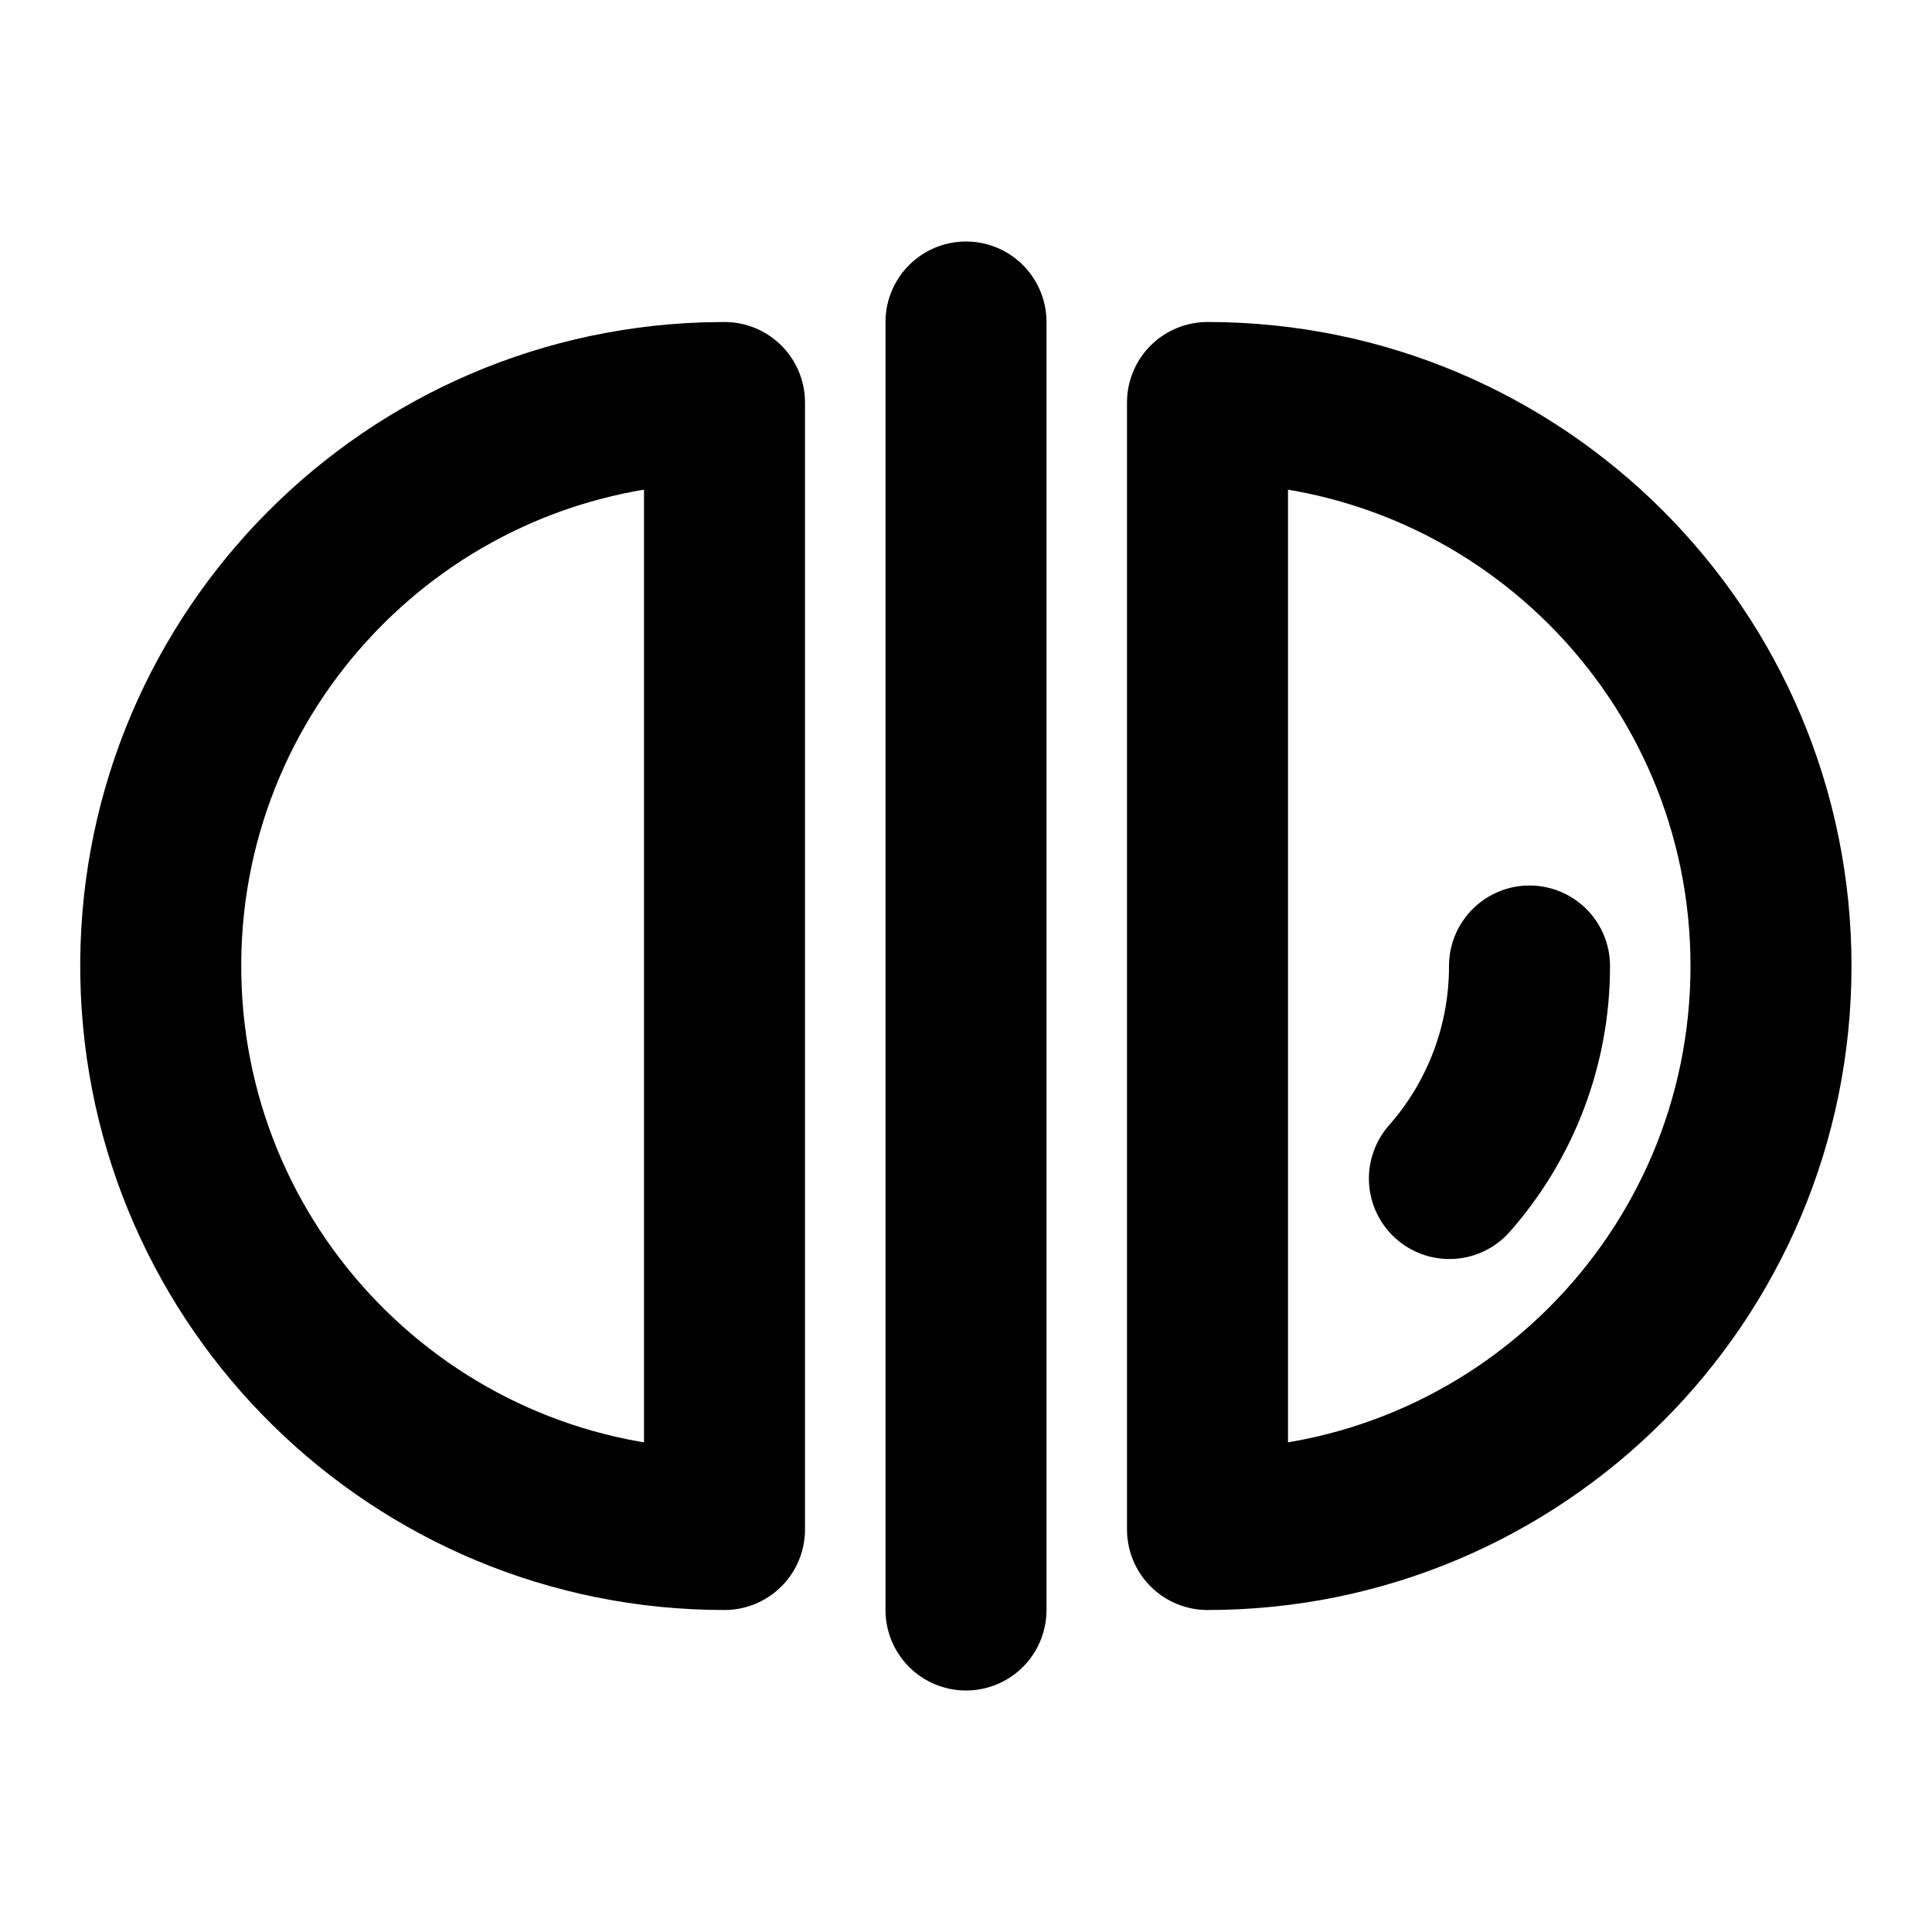
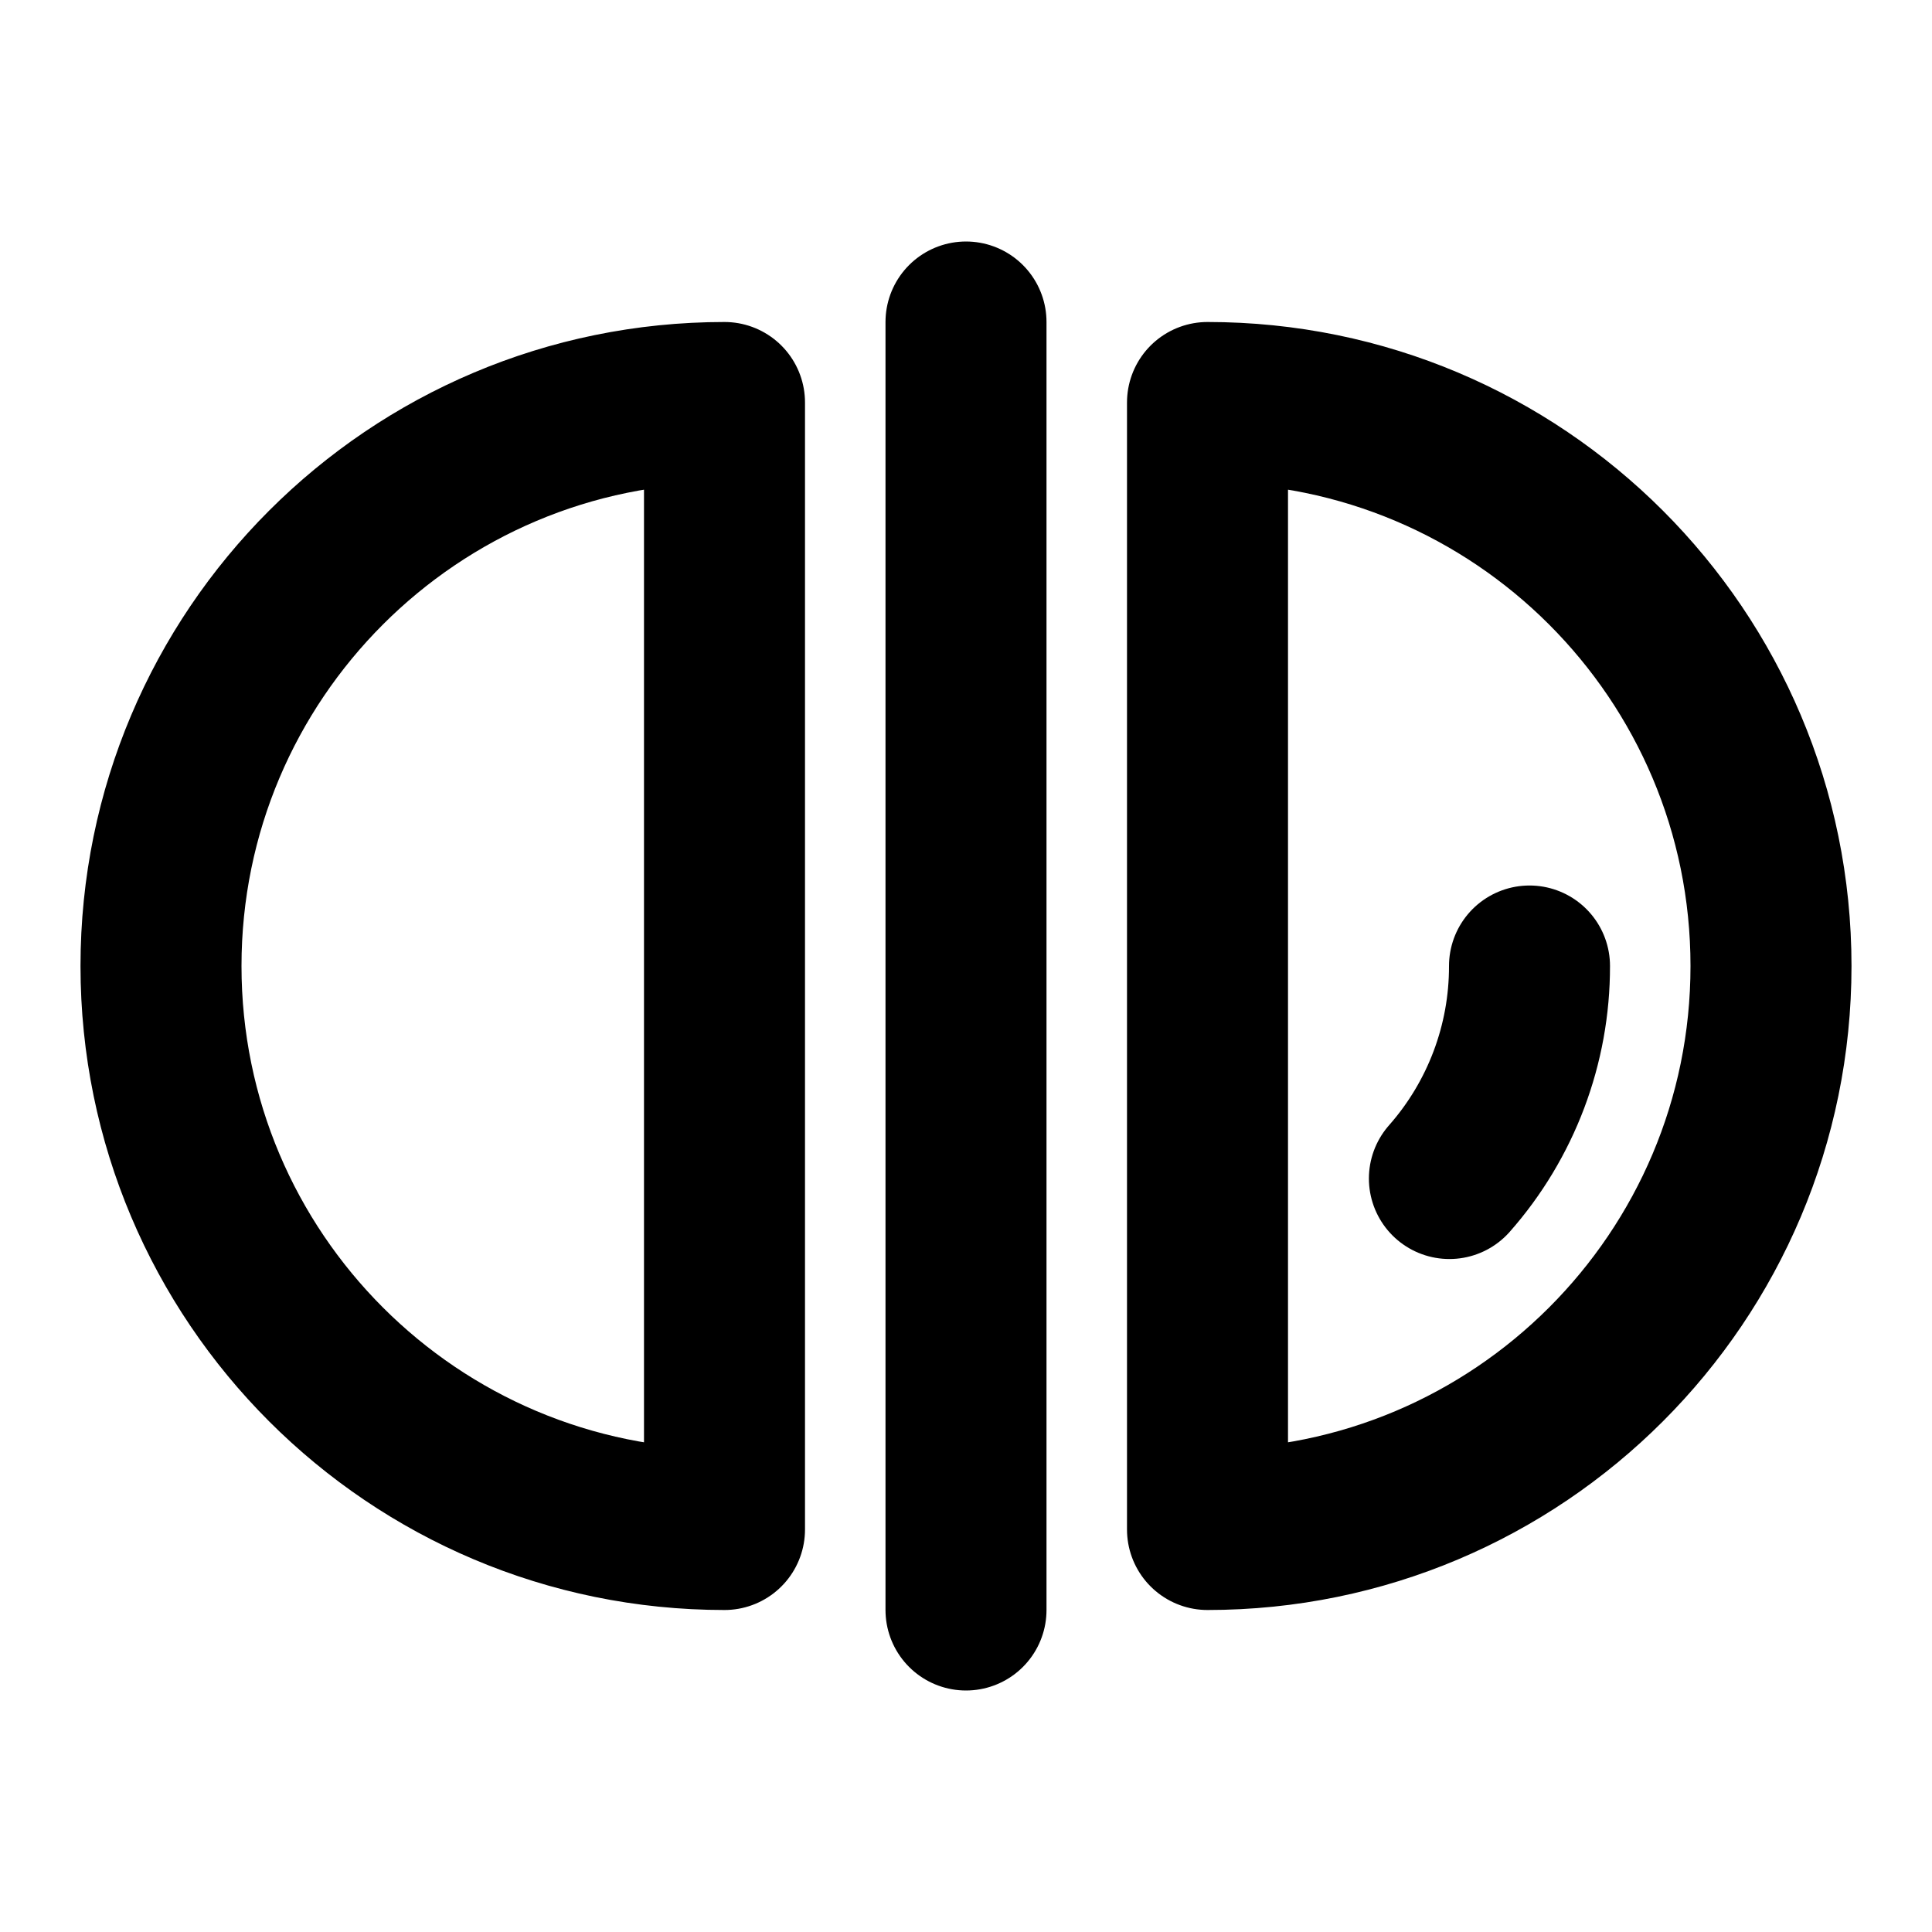
<svg xmlns="http://www.w3.org/2000/svg" width="24" height="24" viewBox="0 0 24 24" fill="none" stroke="currentColor" stroke-width="2" stroke-linecap="round" stroke-linejoin="round">
  <path d="M18.005 14.64a3.98 3.98 0 0 0 .995 -2.64" />
  <path d="M12 4v16" />
  <path d="M15 5v14a7 7 0 0 0 0 -14" />
-   <path d="M9 5v14a7 7 0 0 1 -.24 -13.996z" />
+   <path d="M9 5v14a7 7 0 0 1 0 -14" />
</svg>
